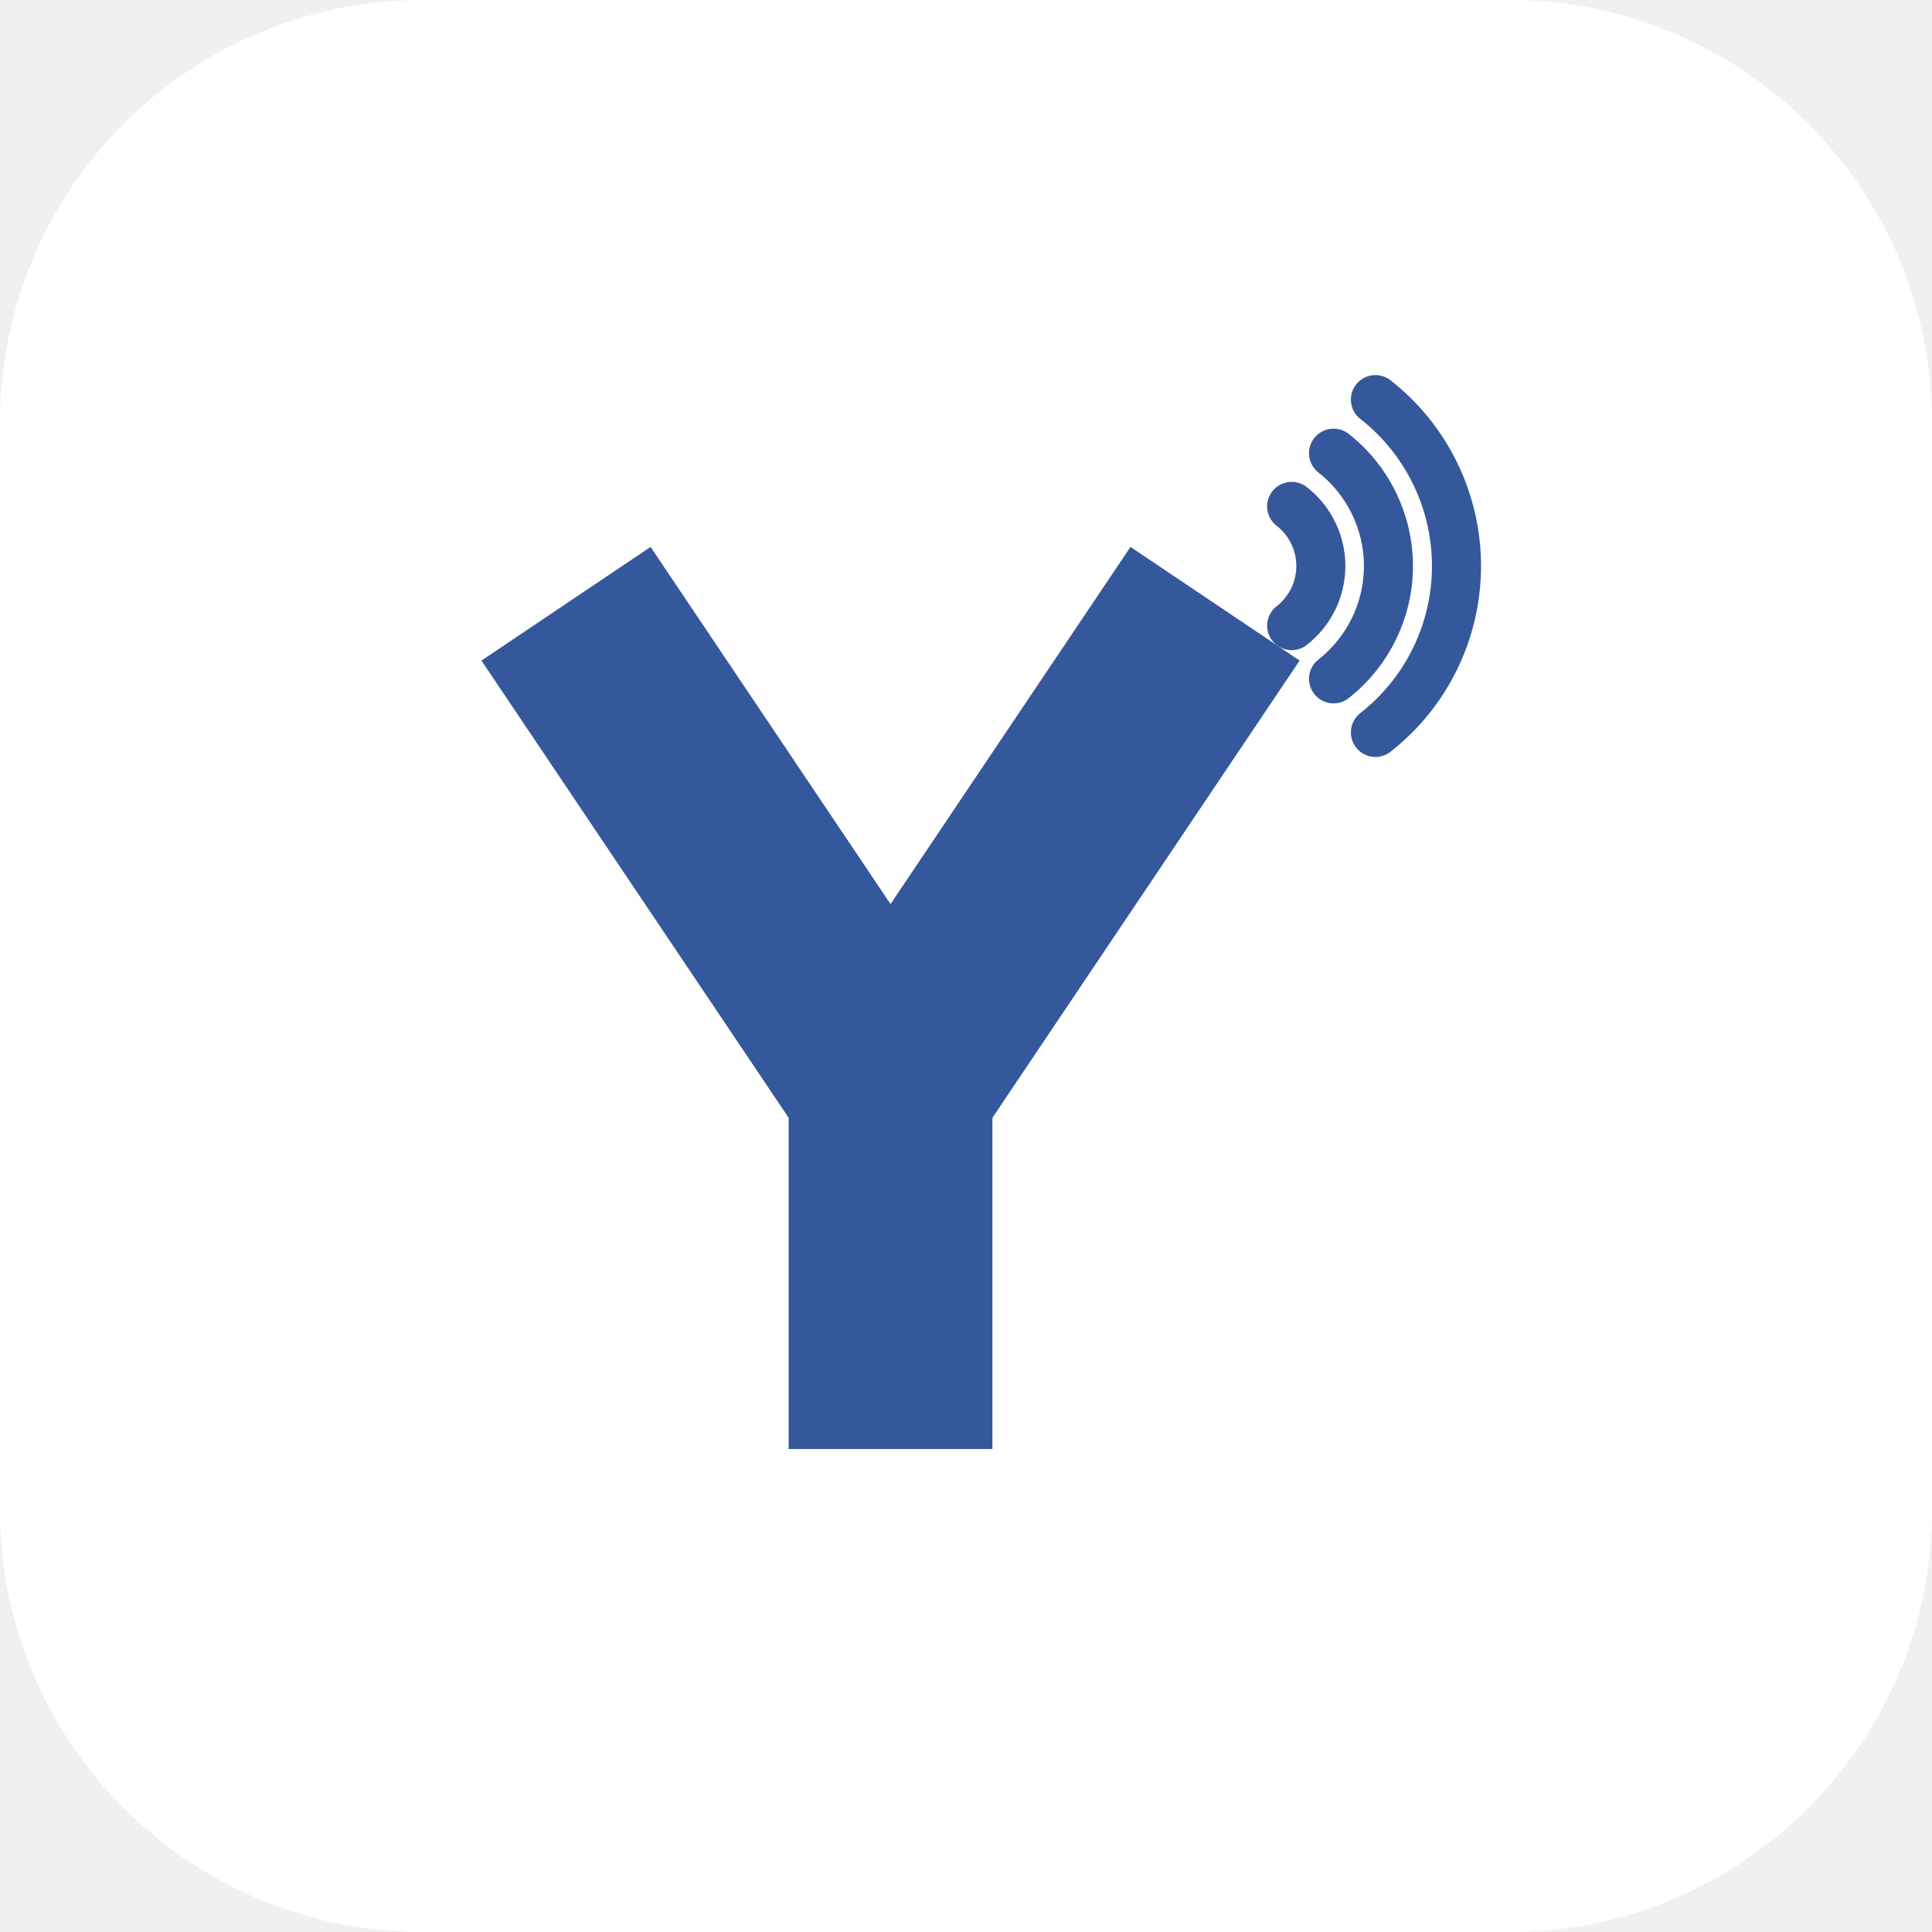
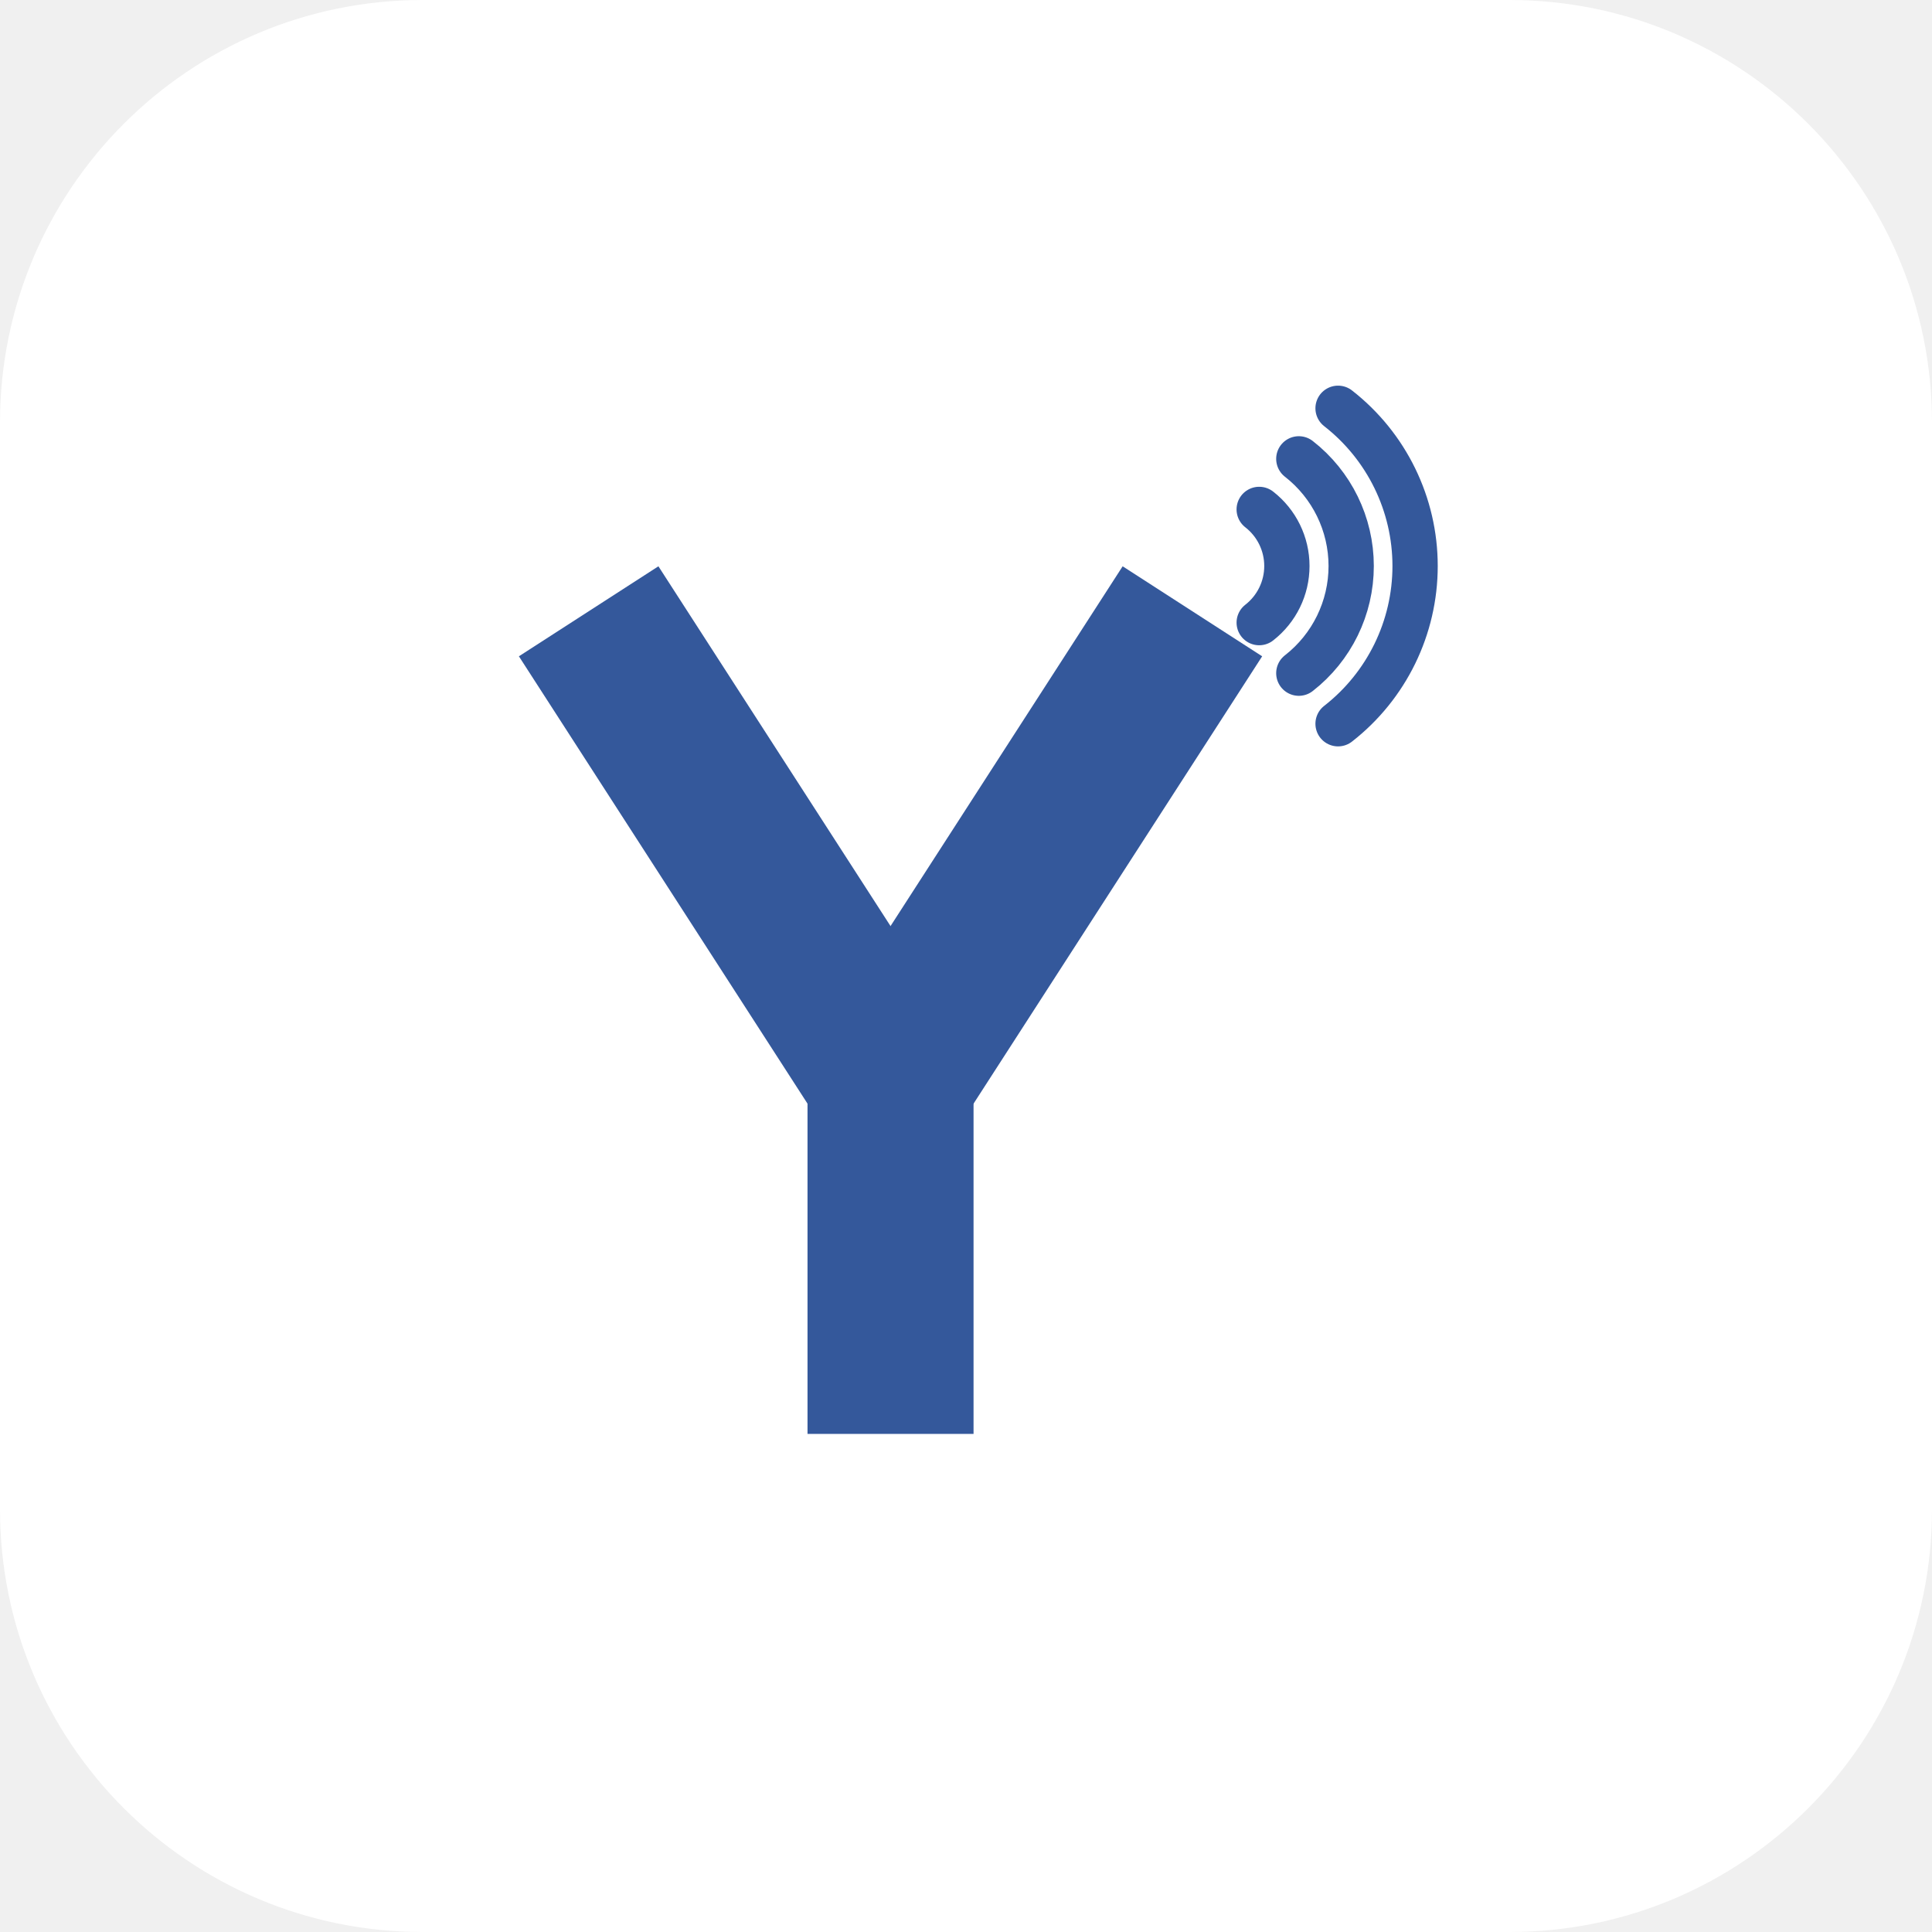
<svg xmlns="http://www.w3.org/2000/svg" viewBox="0 0 512 512">
  <rect x="0" y="0" width="512" height="512" rx="112" ry="112" fill="#ffffff" />
-   <g stroke="#34589b" fill="none" stroke-width="54" stroke-linecap="butt" stroke-linejoin="miter">
-     <path d="M150 160 L236 288" />
-     <path d="M322 160 L236 288" />
-     <path d="M236 284 L236 384" />
+   <g stroke="#34589b" fill="none" stroke-width="44" stroke-linecap="butt" stroke-linejoin="miter">
+     <path d="M156 162 L236 286" />
+     <path d="M316 162 L236 286" />
+     <path d="M236 282 L236 380" />
  </g>
-   <path d="M342.3,134.2 A20,20 0 0 1 342.3,165.8" fill="none" stroke="#34589b" stroke-width="13" stroke-linecap="round" />
-   <path d="M353.4,120.1 A38,38 0 0 1 353.4,179.9" fill="none" stroke="#34589b" stroke-width="13" stroke-linecap="round" />
-   <path d="M364.5,105.9 A56,56 0 0 1 364.5,194.1" fill="none" stroke="#34589b" stroke-width="13" stroke-linecap="round" />
+   <path d="M333.7,135.0 A19,19 0 0 1 333.7,165.0" fill="none" stroke="#34589b" stroke-width="12" stroke-linecap="round" />
+   <path d="M344.2,121.6 A36,36 0 0 1 344.2,178.4" fill="none" stroke="#34589b" stroke-width="12" stroke-linecap="round" />
+   <path d="M354.6,108.2 A53,53 0 0 1 354.6,191.8" fill="none" stroke="#34589b" stroke-width="12" stroke-linecap="round" />
</svg>
